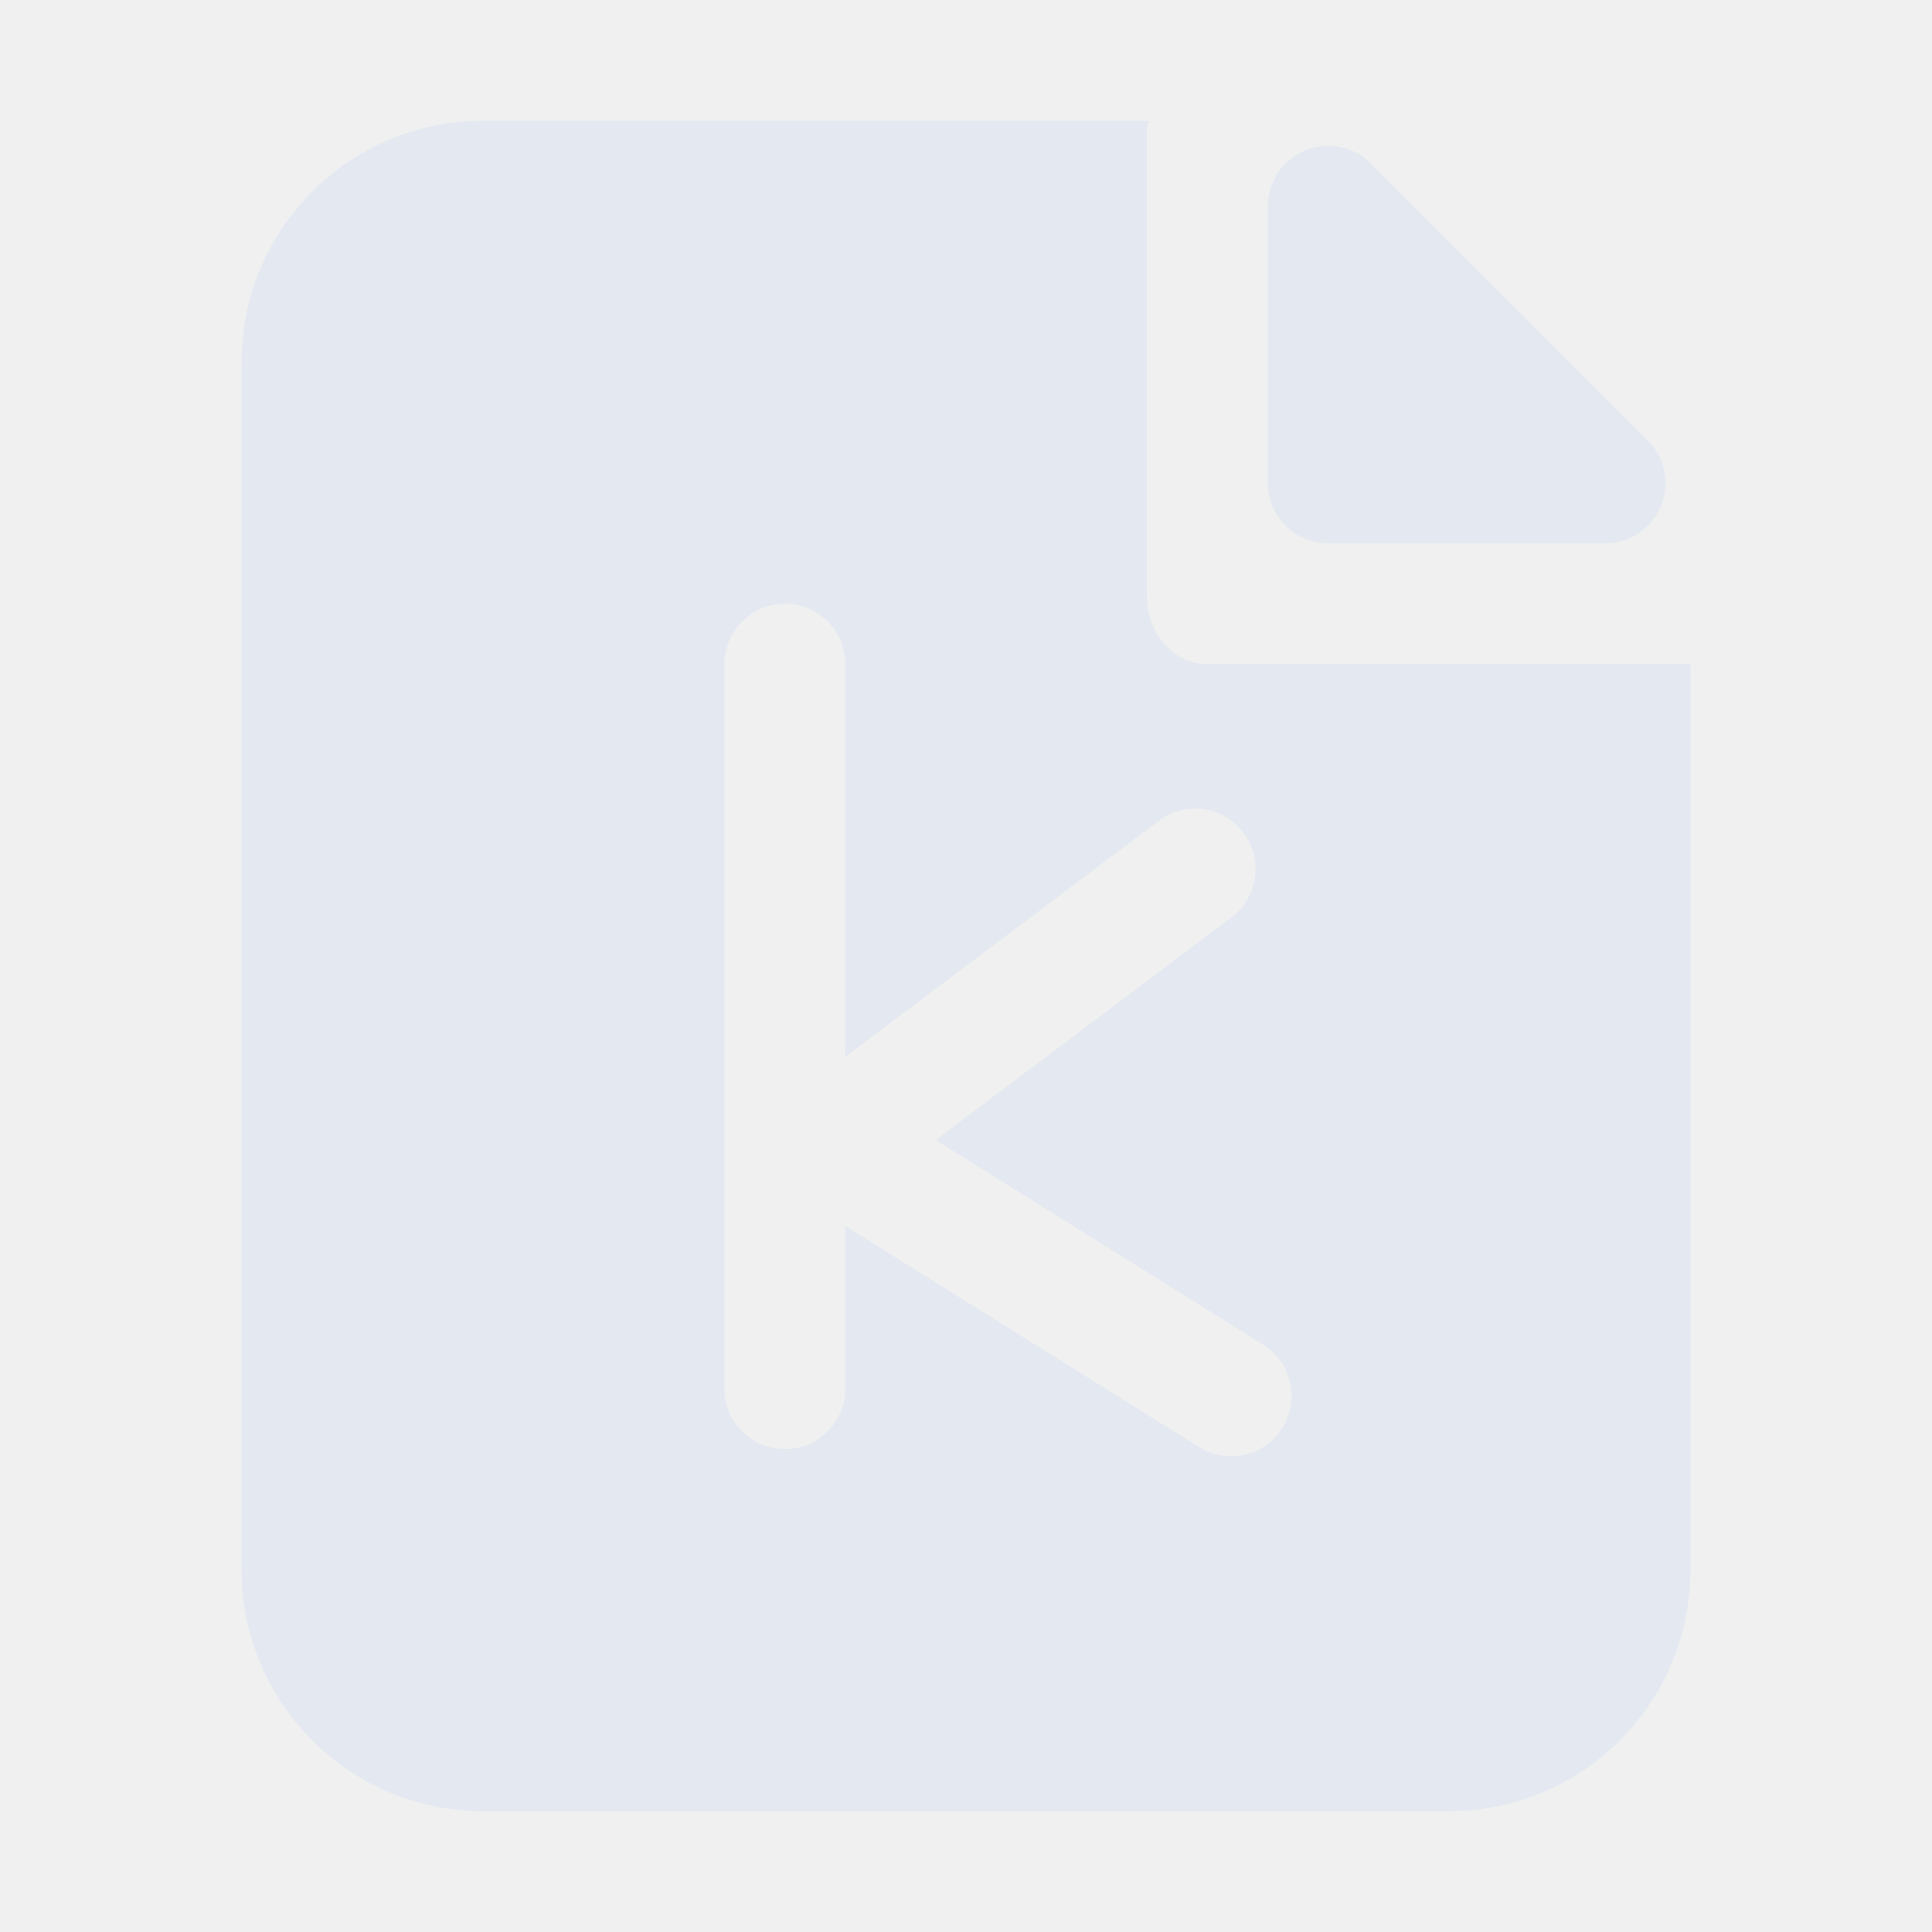
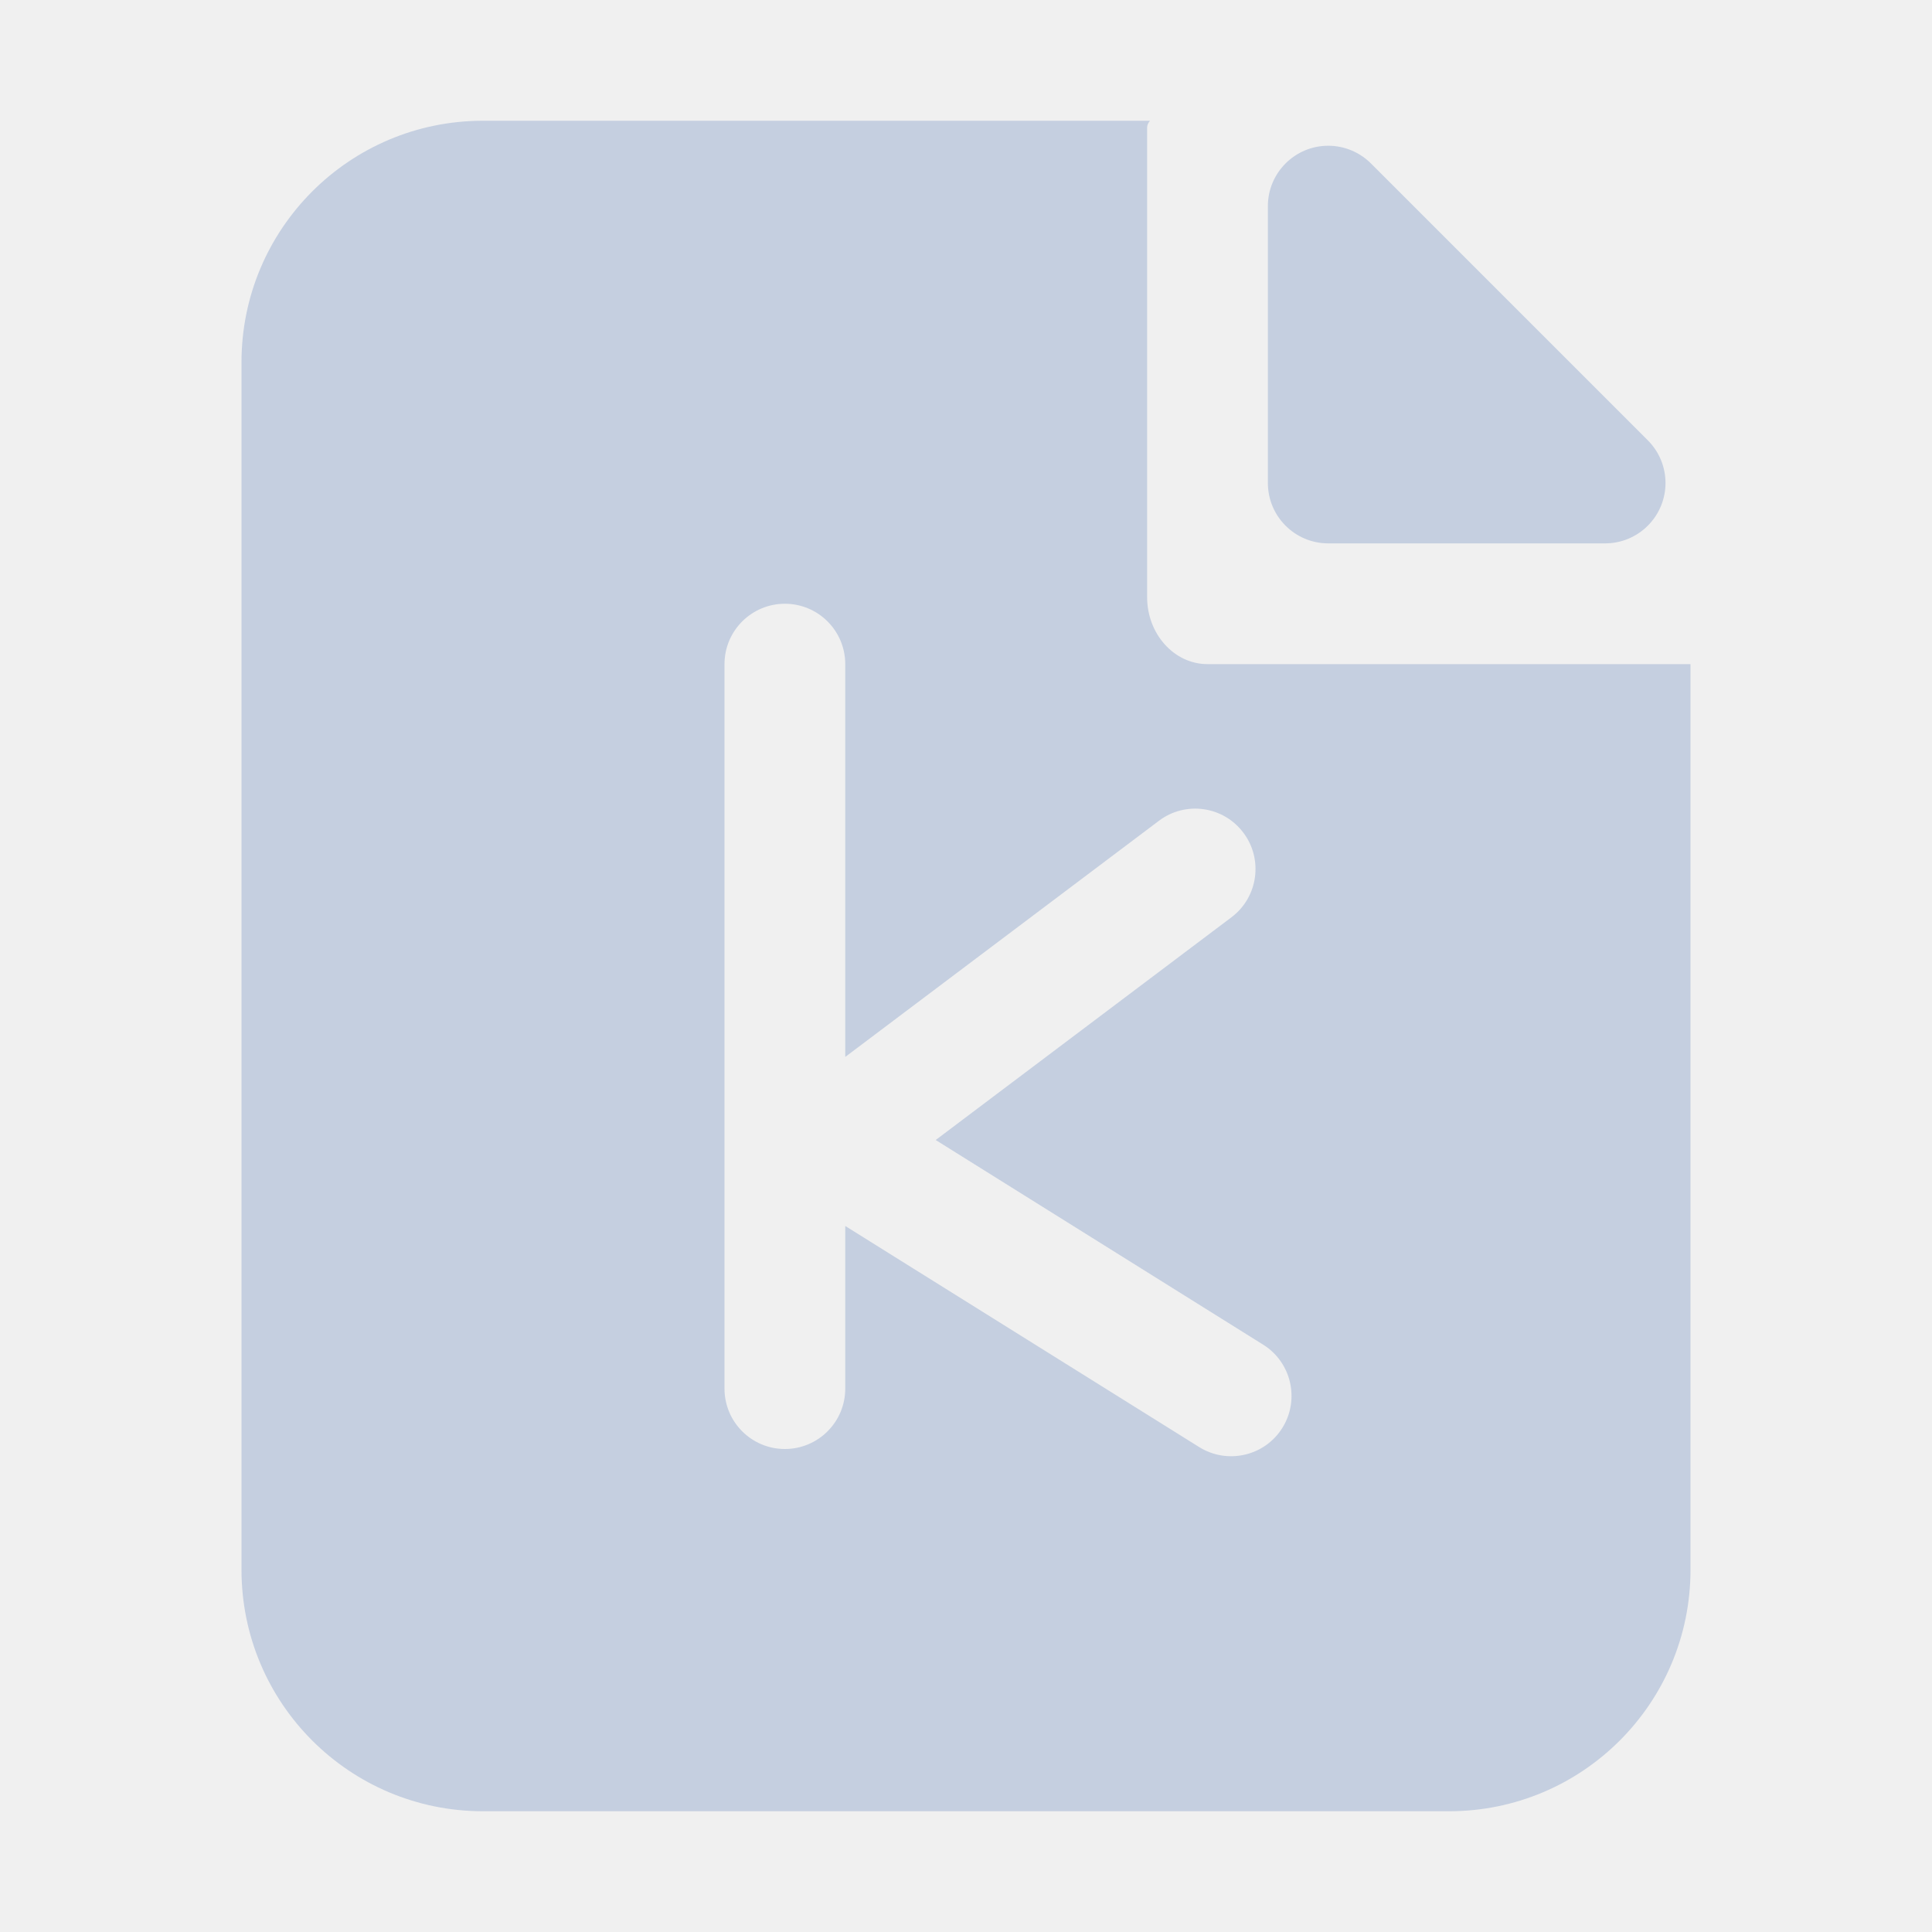
<svg xmlns="http://www.w3.org/2000/svg" width="16px" height="16px" viewBox="0 0 16 16" version="1.1">
-   <defs>
-     <filter id="filter-1">
-       <feColorMatrix in="SourceGraphic" type="matrix" values="0 0 0 0 0.774 0 0 0 0 0.813 0 0 0 0 0.88 0 0 0 1 0" />
-     </filter>
-   </defs>
-   <g id="组件" stroke="none" stroke-width="1" fill="none" fill-rule="evenodd">
-     <g id="k-dark">
-       <g filter="url(#filter-1)" id="日志">
-         <g>
-           <path d="M9.524,1 C9.508,1.018 9.5,1.037 9.5,1.057 L9.5,4.945 C9.5,5.251 9.724,5.5 10,5.5 L14,5.5 L14,13 C14,14.105 13.105,15 12,15 L4,15 C2.895,15 2,14.105 2,13 L2,3 C2,1.895 2.895,1 4,1 L9.524,1 Z M6.5,5 C6.224,5 6,5.224 6,5.5 L6,5.5 L6,11.5 C6,11.776 6.224,12 6.5,12 C6.776,12 7,11.776 7,11.5 L7,11.5 L7,10.153 L9.931,11.984 C10.165,12.13 10.474,12.059 10.62,11.825 C10.766,11.591 10.695,11.282 10.461,11.136 L10.461,11.136 L7.749,9.441 L10.199,7.596 C10.419,7.43 10.463,7.116 10.297,6.896 C10.131,6.675 9.817,6.631 9.597,6.798 L9.597,6.798 L7,8.753 L7,5.5 C7,5.224 6.776,5 6.5,5 Z" id="形状结合" fill="#FFFFFF" fill-rule="nonzero" />
-           <path d="M11.354,1.354 L13.646,3.646 C13.842,3.842 13.842,4.158 13.646,4.354 C13.553,4.447 13.426,4.5 13.293,4.5 L11,4.5 C10.724,4.5 10.5,4.276 10.5,4 L10.5,1.707 C10.5,1.431 10.724,1.207 11,1.207 C11.133,1.207 11.26,1.26 11.354,1.354 Z" id="路径" fill="#FFFFFF" fill-rule="nonzero" />
-         </g>
-       </g>
-     </g>
+   <g id="页面-1" stroke="none" stroke-width="1" fill="none" fill-rule="evenodd">
+     <path d="M9.524,1 C9.508,1.018 9.5,1.037 9.5,1.057 L9.5,4.945 C9.5,5.251 9.724,5.5 10,5.5 L14,5.5 L14,13 C14,14.105 13.105,15 12,15 L4,15 C2.895,15 2,14.105 2,13 L2,3 C2,1.895 2.895,1 4,1 L9.524,1 Z M6.5,5 C6.224,5 6,5.224 6,5.5 L6,5.5 L6,11.5 C6,11.776 6.224,12 6.5,12 C6.776,12 7,11.776 7,11.5 L7,11.5 L7,10.153 L9.931,11.984 C10.165,12.13 10.474,12.059 10.62,11.825 C10.766,11.591 10.695,11.282 10.461,11.136 L10.461,11.136 L7.749,9.441 L10.199,7.596 C10.419,7.43 10.463,7.116 10.297,6.896 C10.131,6.675 9.817,6.631 9.597,6.798 L9.597,6.798 L7,8.753 L7,5.5 C7,5.224 6.776,5 6.5,5 Z" id="形状结合" fill="#C5CFE0" fill-rule="nonzero" />
+     <path d="M11.354,1.354 L13.646,3.646 C13.842,3.842 13.842,4.158 13.646,4.354 C13.553,4.447 13.426,4.5 13.293,4.5 L11,4.5 C10.724,4.5 10.5,4.276 10.5,4 L10.5,1.707 C10.5,1.431 10.724,1.207 11,1.207 C11.133,1.207 11.26,1.26 11.354,1.354 Z" id="路径" fill="#C5CFE0" fill-rule="nonzero" />
  </g>
</svg>
